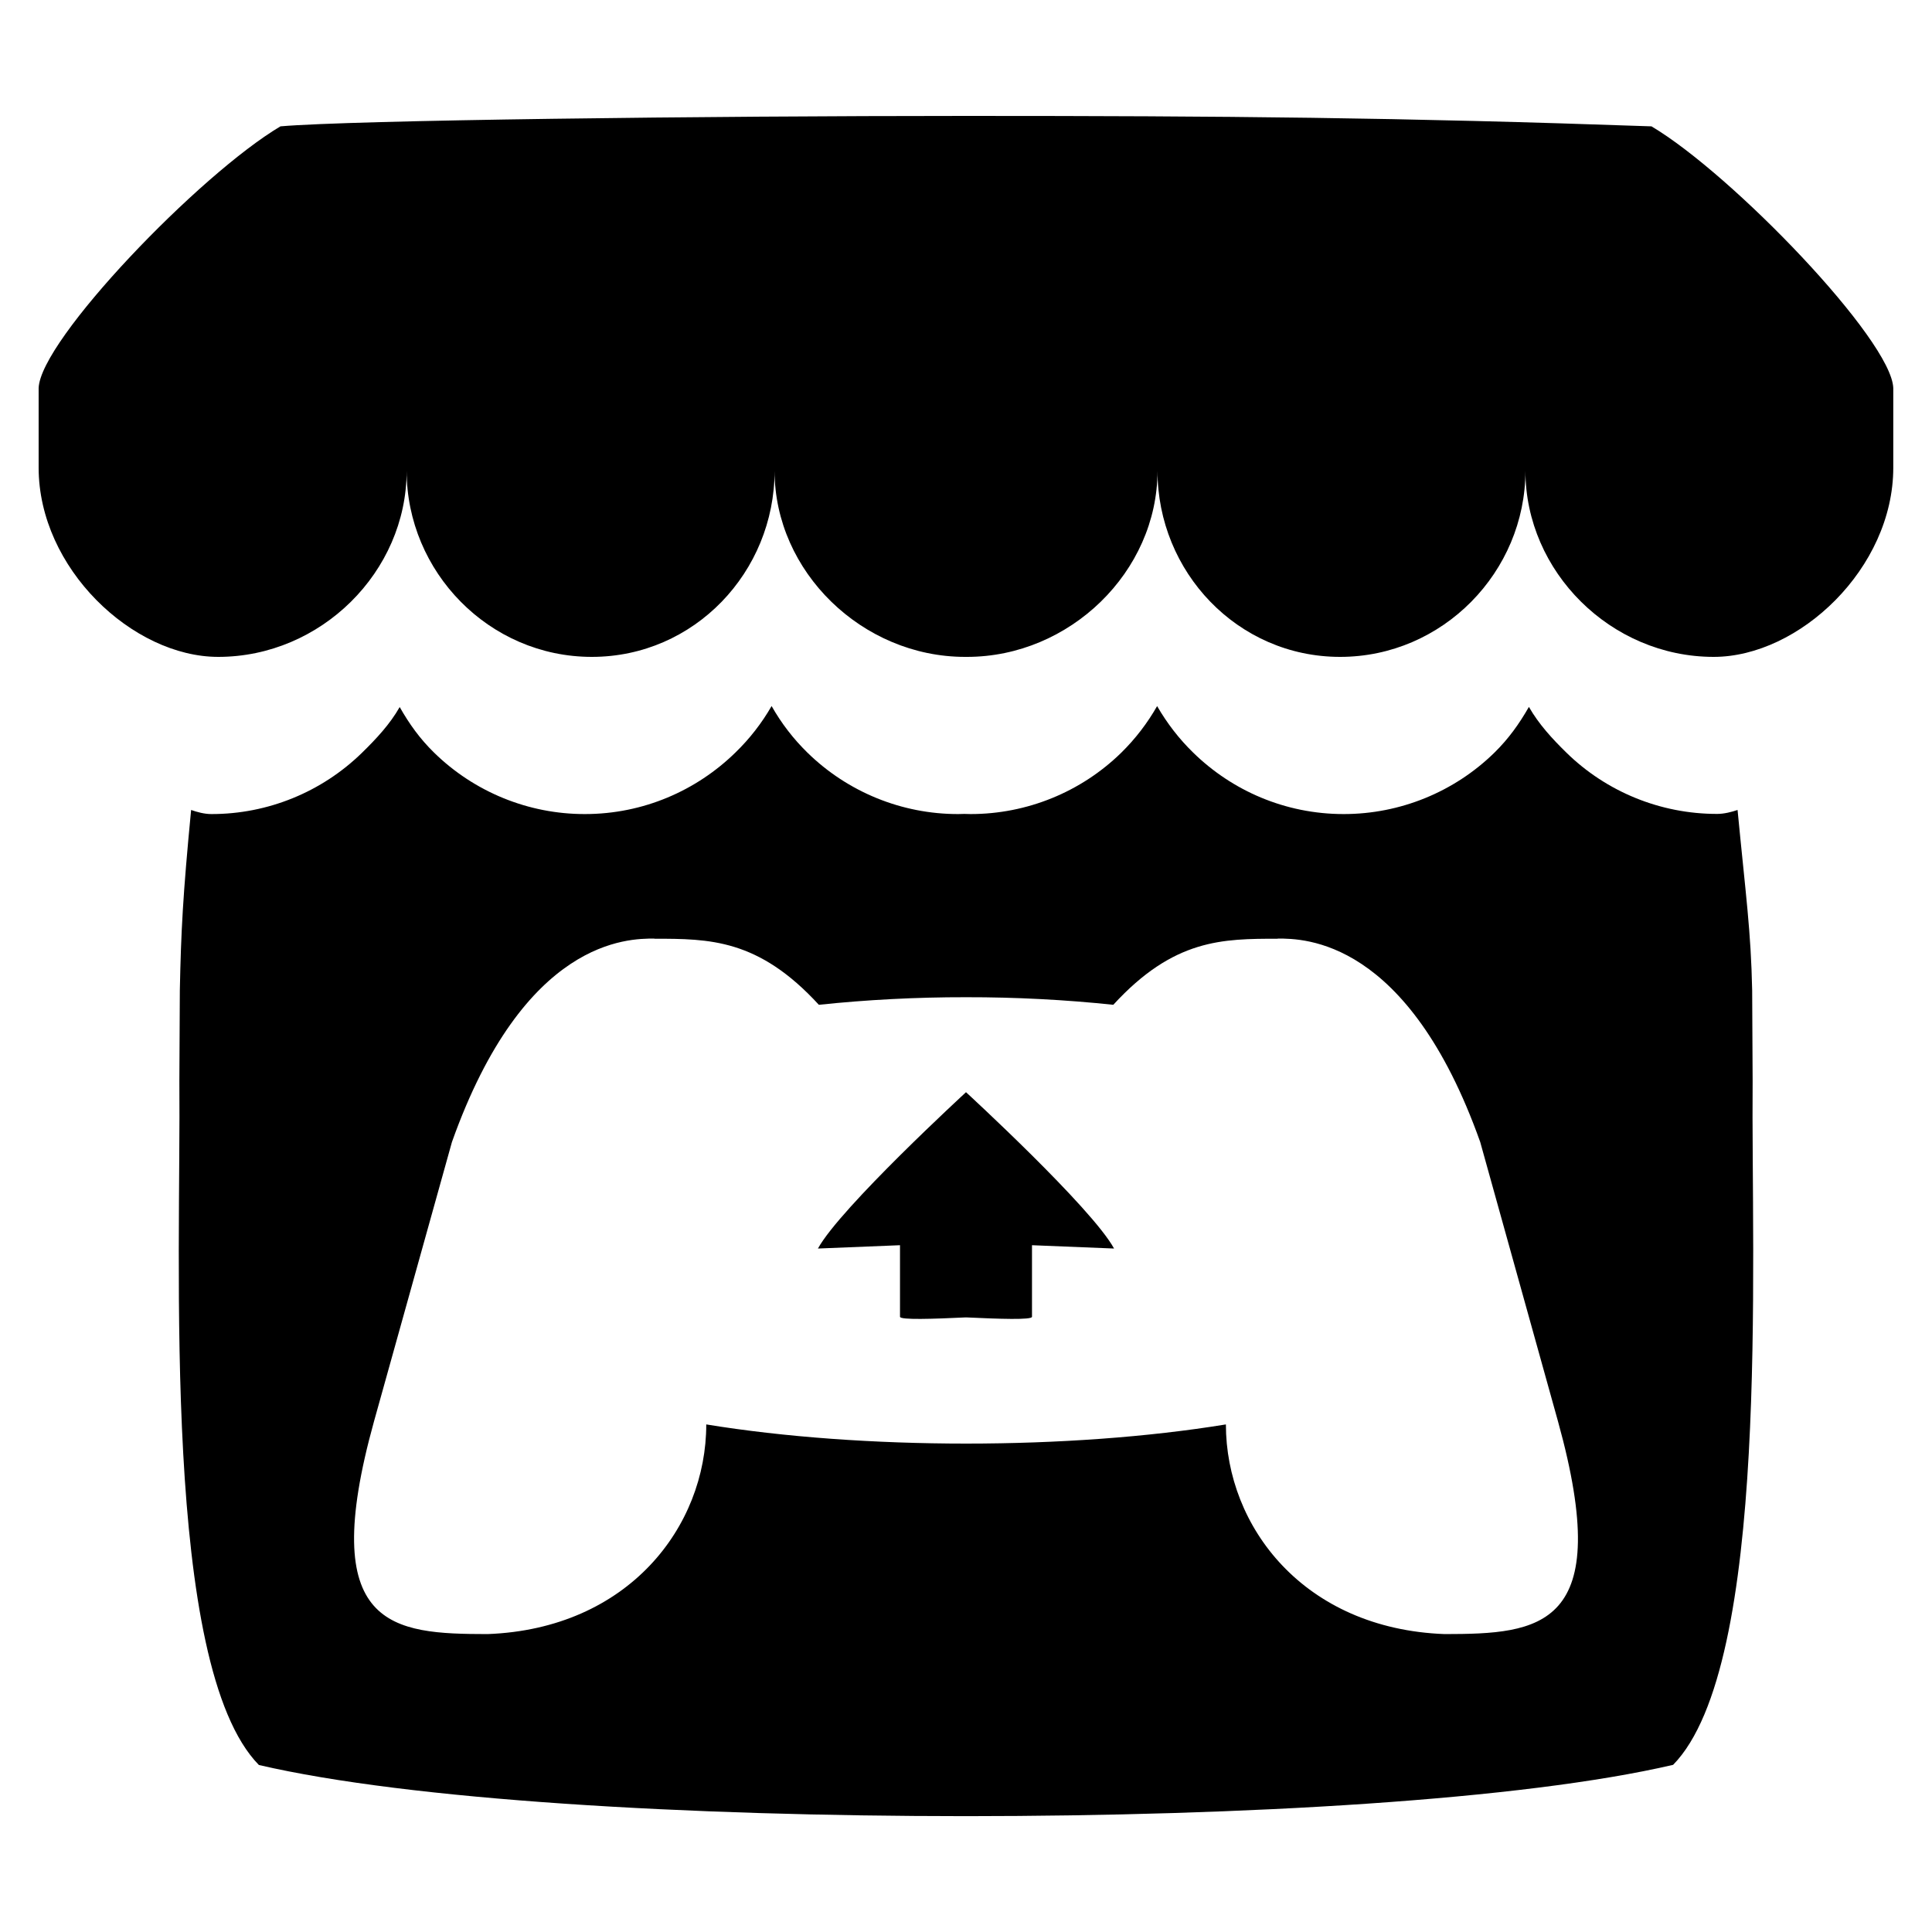
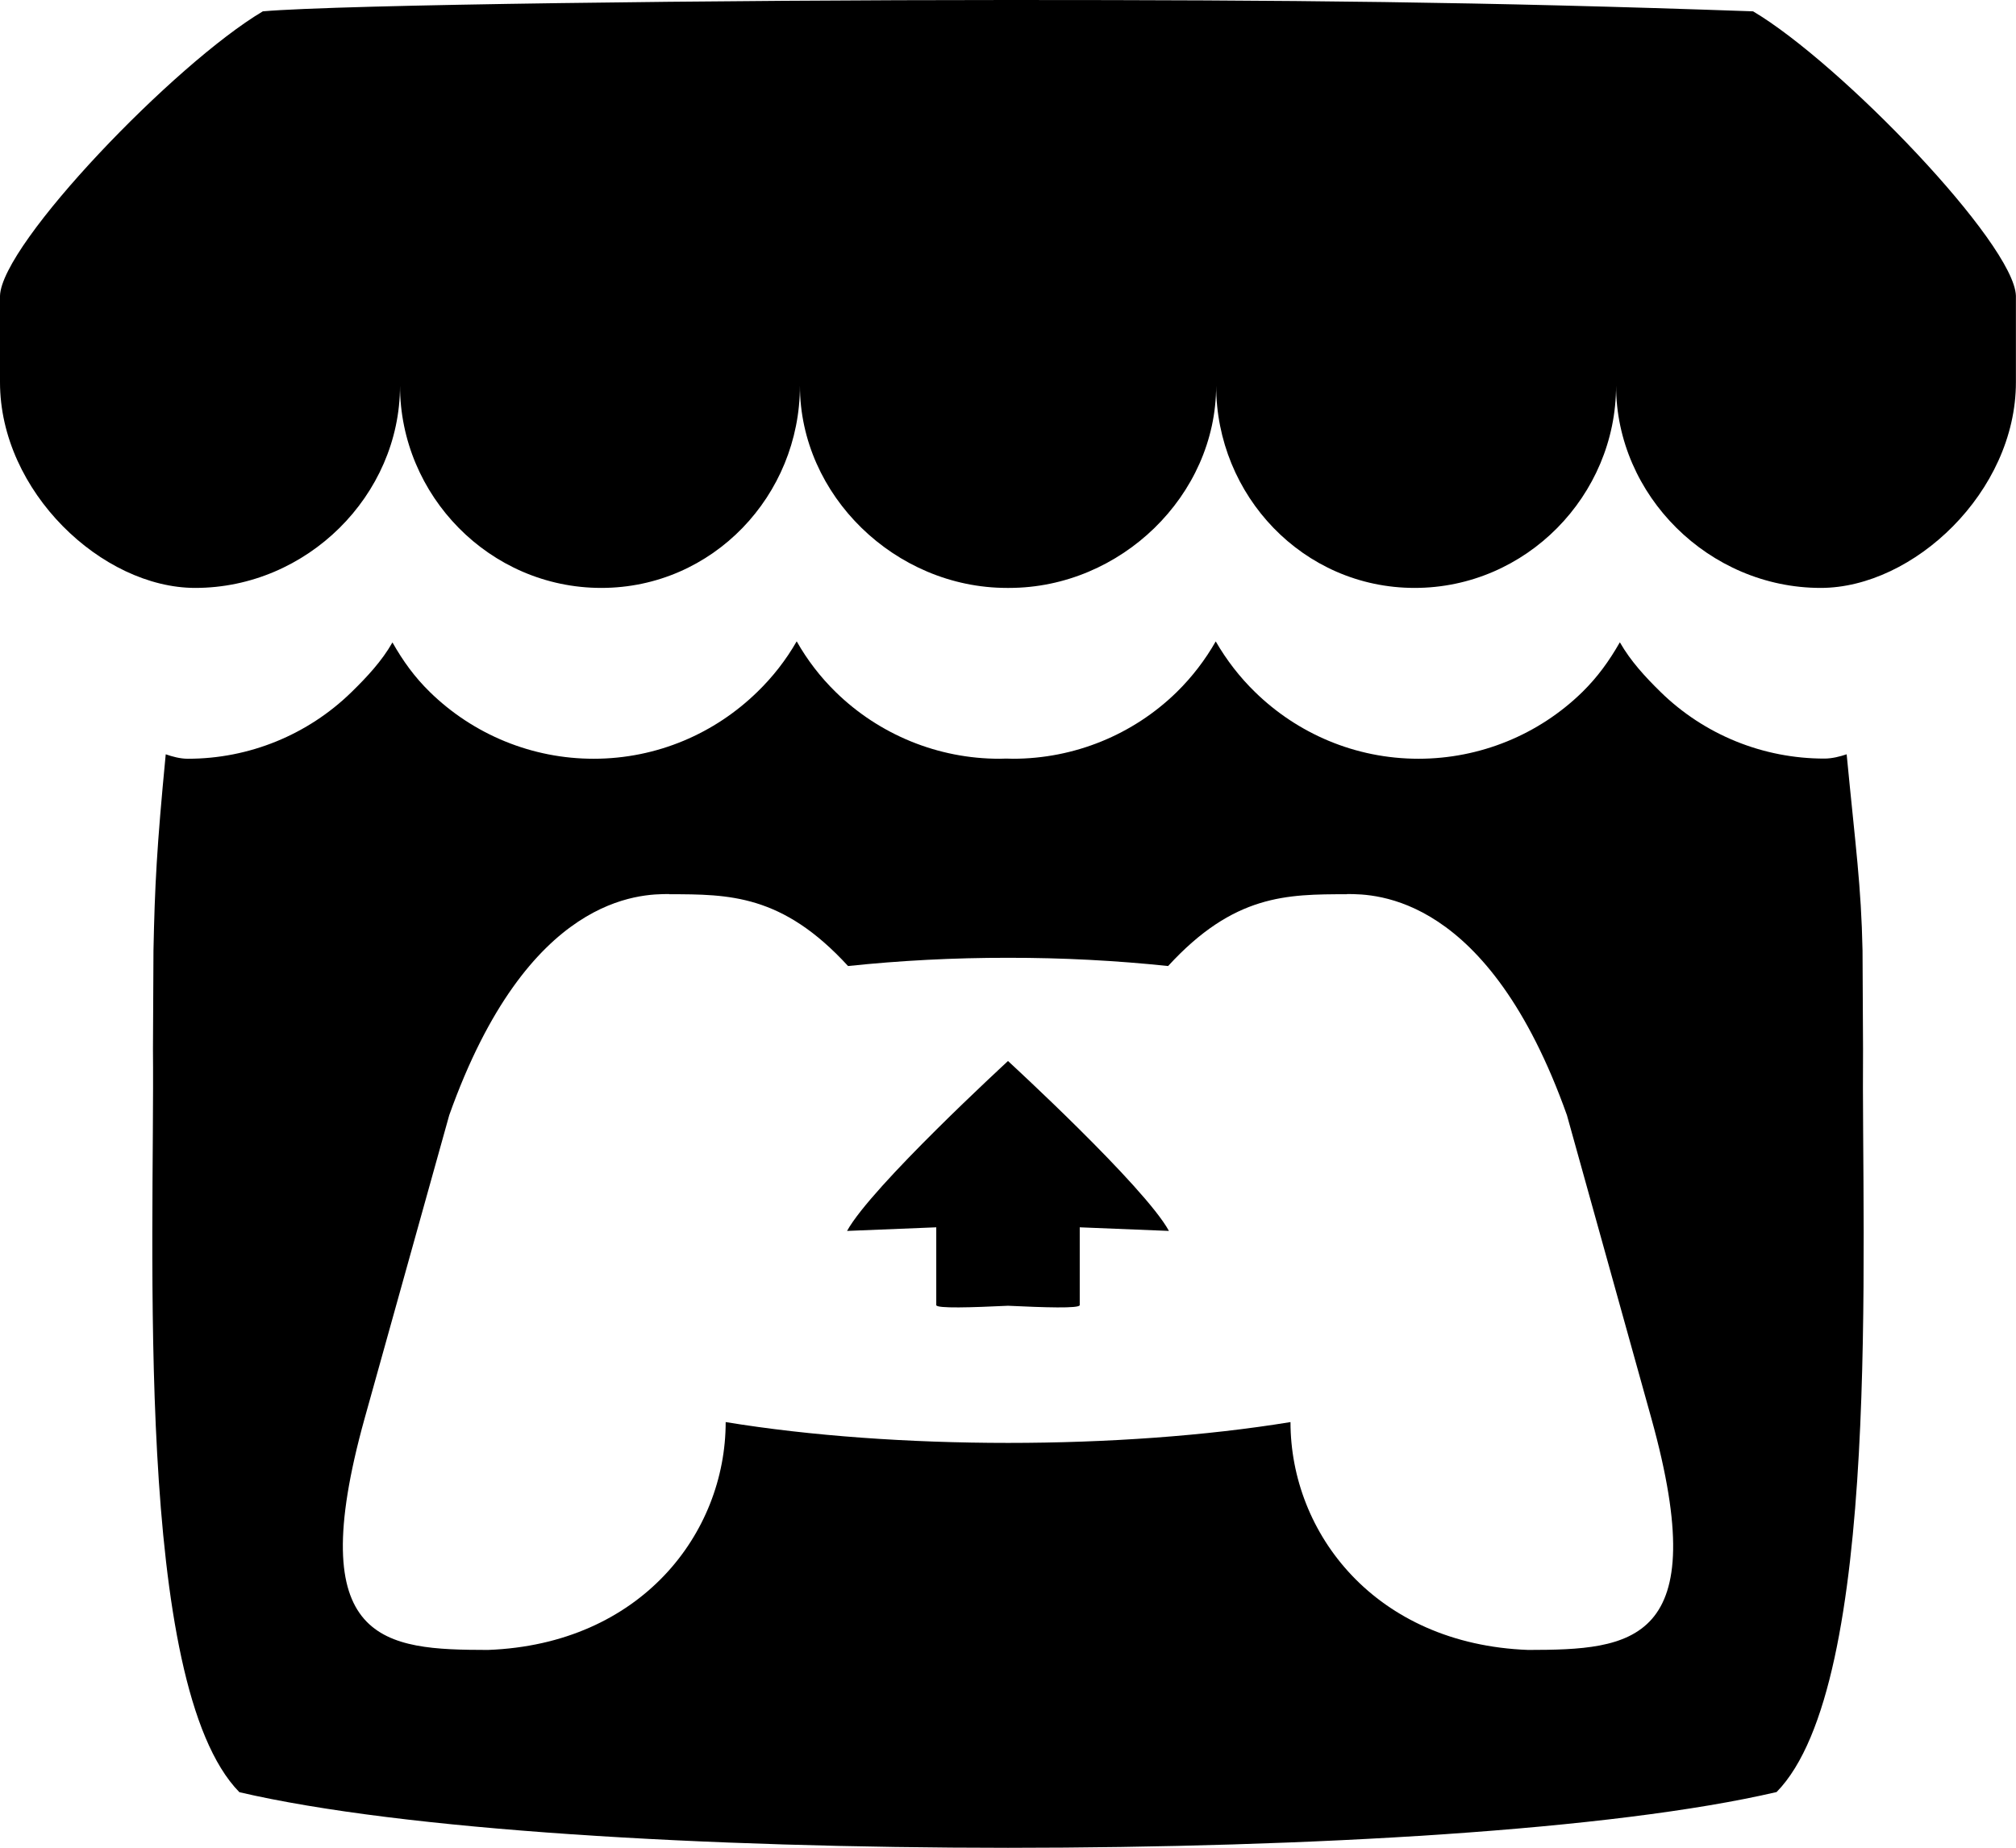
- <svg xmlns="http://www.w3.org/2000/svg" viewBox="0,0,256,256" width="480px" height="480px" fill-rule="nonzero">
+ <svg xmlns="http://www.w3.org/2000/svg" fill-rule="nonzero" viewBox="5.12 15.36 245.76 225.28">
  <g transform="translate(-25.6,-25.6) scale(1.2,1.2)">
    <g fill="#000000" fill-rule="nonzero" stroke="none" stroke-width="1" stroke-linecap="butt" stroke-linejoin="miter" stroke-miterlimit="10" stroke-dasharray="" stroke-dashoffset="0" font-family="none" font-weight="none" font-size="none" text-anchor="none" style="mix-blend-mode: normal">
      <g transform="scale(8.53333,8.53333)">
        <path d="M15,4c-3.362,0 -7.945,0.054 -8.871,0.135c-1.047,0.621 -3.109,2.765 -3.129,3.387v1.029c0,1.304 1.218,2.449 2.324,2.449c1.329,0 2.438,-1.101 2.438,-2.408c0,1.307 1.067,2.408 2.396,2.408c1.329,0 2.365,-1.101 2.365,-2.408c0,1.307 1.136,2.408 2.465,2.408h0.025c1.329,0 2.465,-1.101 2.465,-2.408c0,1.307 1.035,2.408 2.363,2.408c1.329,0 2.398,-1.101 2.398,-2.408c0,1.307 1.107,2.408 2.436,2.408c1.105,0 2.324,-1.145 2.324,-2.449v-1.029c-0.02,-0.621 -2.082,-2.766 -3.129,-3.387c-3.254,-0.115 -5.509,-0.135 -8.871,-0.135zM12.484,11.637c-0.127,0.221 -0.285,0.424 -0.469,0.602c-0.502,0.49 -1.189,0.795 -1.947,0.795c-0.729,0.001 -1.43,-0.285 -1.951,-0.795c-0.182,-0.178 -0.319,-0.368 -0.445,-0.59c-0.126,0.222 -0.303,0.411 -0.486,0.59c-0.521,0.51 -1.222,0.796 -1.951,0.795c-0.091,0 -0.185,-0.026 -0.262,-0.053c-0.107,1.112 -0.13,1.561 -0.146,2.336v0.004c-0.002,0.394 -0.004,0.718 -0.006,1.168c0.021,2.334 -0.231,7.565 1.029,8.85c1.953,0.454 5.545,0.661 9.15,0.662c3.605,-0.001 7.197,-0.209 9.15,-0.664c1.26,-1.285 1.008,-6.517 1.029,-8.85c-0.002,-0.45 -0.004,-0.772 -0.006,-1.166v-0.004c-0.016,-0.775 -0.082,-1.224 -0.189,-2.336c-0.077,0.026 -0.173,0.051 -0.264,0.051c-0.729,0.001 -1.43,-0.283 -1.951,-0.793c-0.182,-0.178 -0.357,-0.368 -0.484,-0.59h-0.002c-0.127,0.222 -0.264,0.412 -0.445,0.59c-0.521,0.51 -1.222,0.795 -1.951,0.795c-0.758,0 -1.445,-0.304 -1.947,-0.795c-0.183,-0.178 -0.339,-0.381 -0.467,-0.602c-0.126,0.221 -0.282,0.424 -0.463,0.602c-0.521,0.51 -1.222,0.795 -1.951,0.795c-0.026,0 -0.054,-0.001 -0.08,-0.002c-0.026,0.001 -0.053,0.002 -0.08,0.002c-0.729,0.001 -1.43,-0.285 -1.951,-0.795c-0.182,-0.178 -0.338,-0.381 -0.463,-0.602zM10.967,14.645v0.002c0.712,0.001 1.345,0 2.129,0.855c0.616,-0.065 1.26,-0.099 1.904,-0.098h0.002c0.644,-0.001 1.288,0.033 1.904,0.098c0.784,-0.855 1.415,-0.854 2.127,-0.855h0.002v-0.002c0.336,0 1.682,-0 2.619,2.633l1.006,3.613c0.746,2.687 -0.239,2.752 -1.467,2.754c-1.822,-0.068 -2.83,-1.39 -2.83,-2.713c-1.009,0.165 -2.184,0.248 -3.361,0.248c-1.177,0 -2.355,-0.083 -3.363,-0.248c0,1.323 -1.008,2.645 -2.83,2.713c-1.229,-0.002 -2.215,-0.067 -1.469,-2.754l1.008,-3.613c0.937,-2.633 2.282,-2.633 2.619,-2.633zM15,16.633c-0.001,0.002 -1.625,1.493 -1.916,2.023l1.062,-0.043v0.926c0,0.043 0.428,0.028 0.854,0.008c0.427,0.02 0.854,0.035 0.854,-0.008v-0.926l1.062,0.043c-0.291,-0.531 -1.916,-2.023 -1.916,-2.023z" />
      </g>
    </g>
  </g>
</svg>
